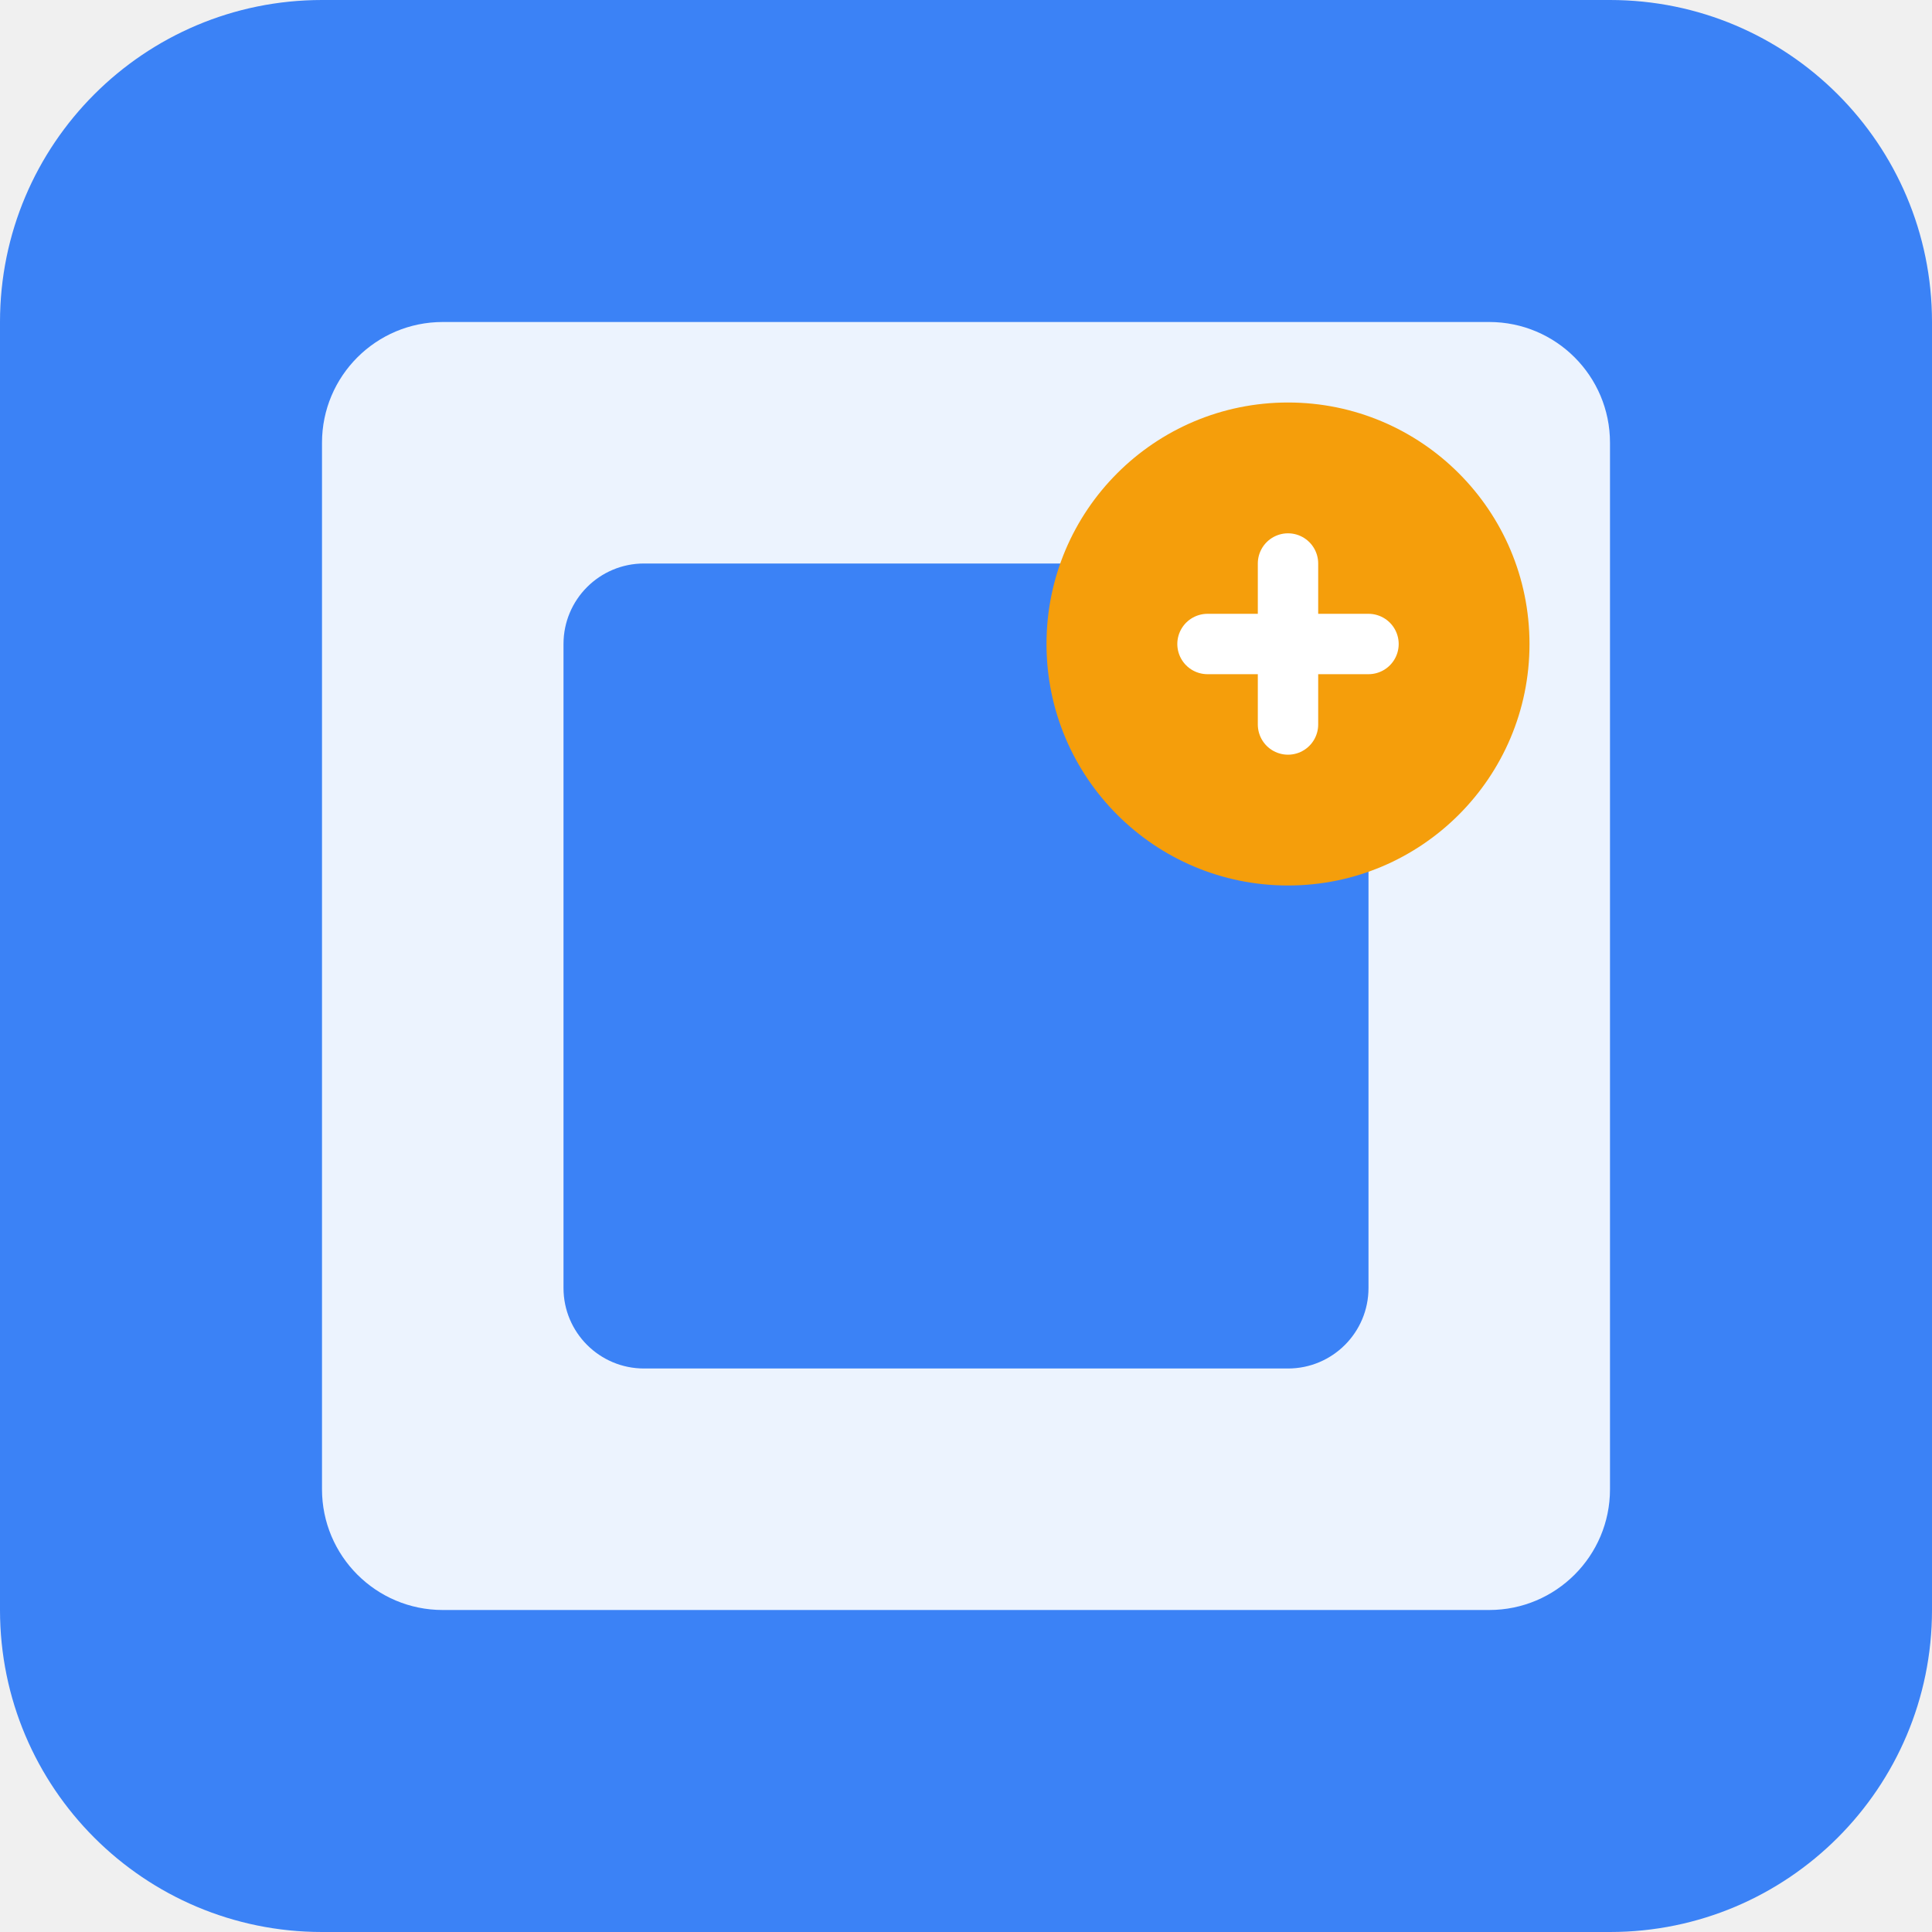
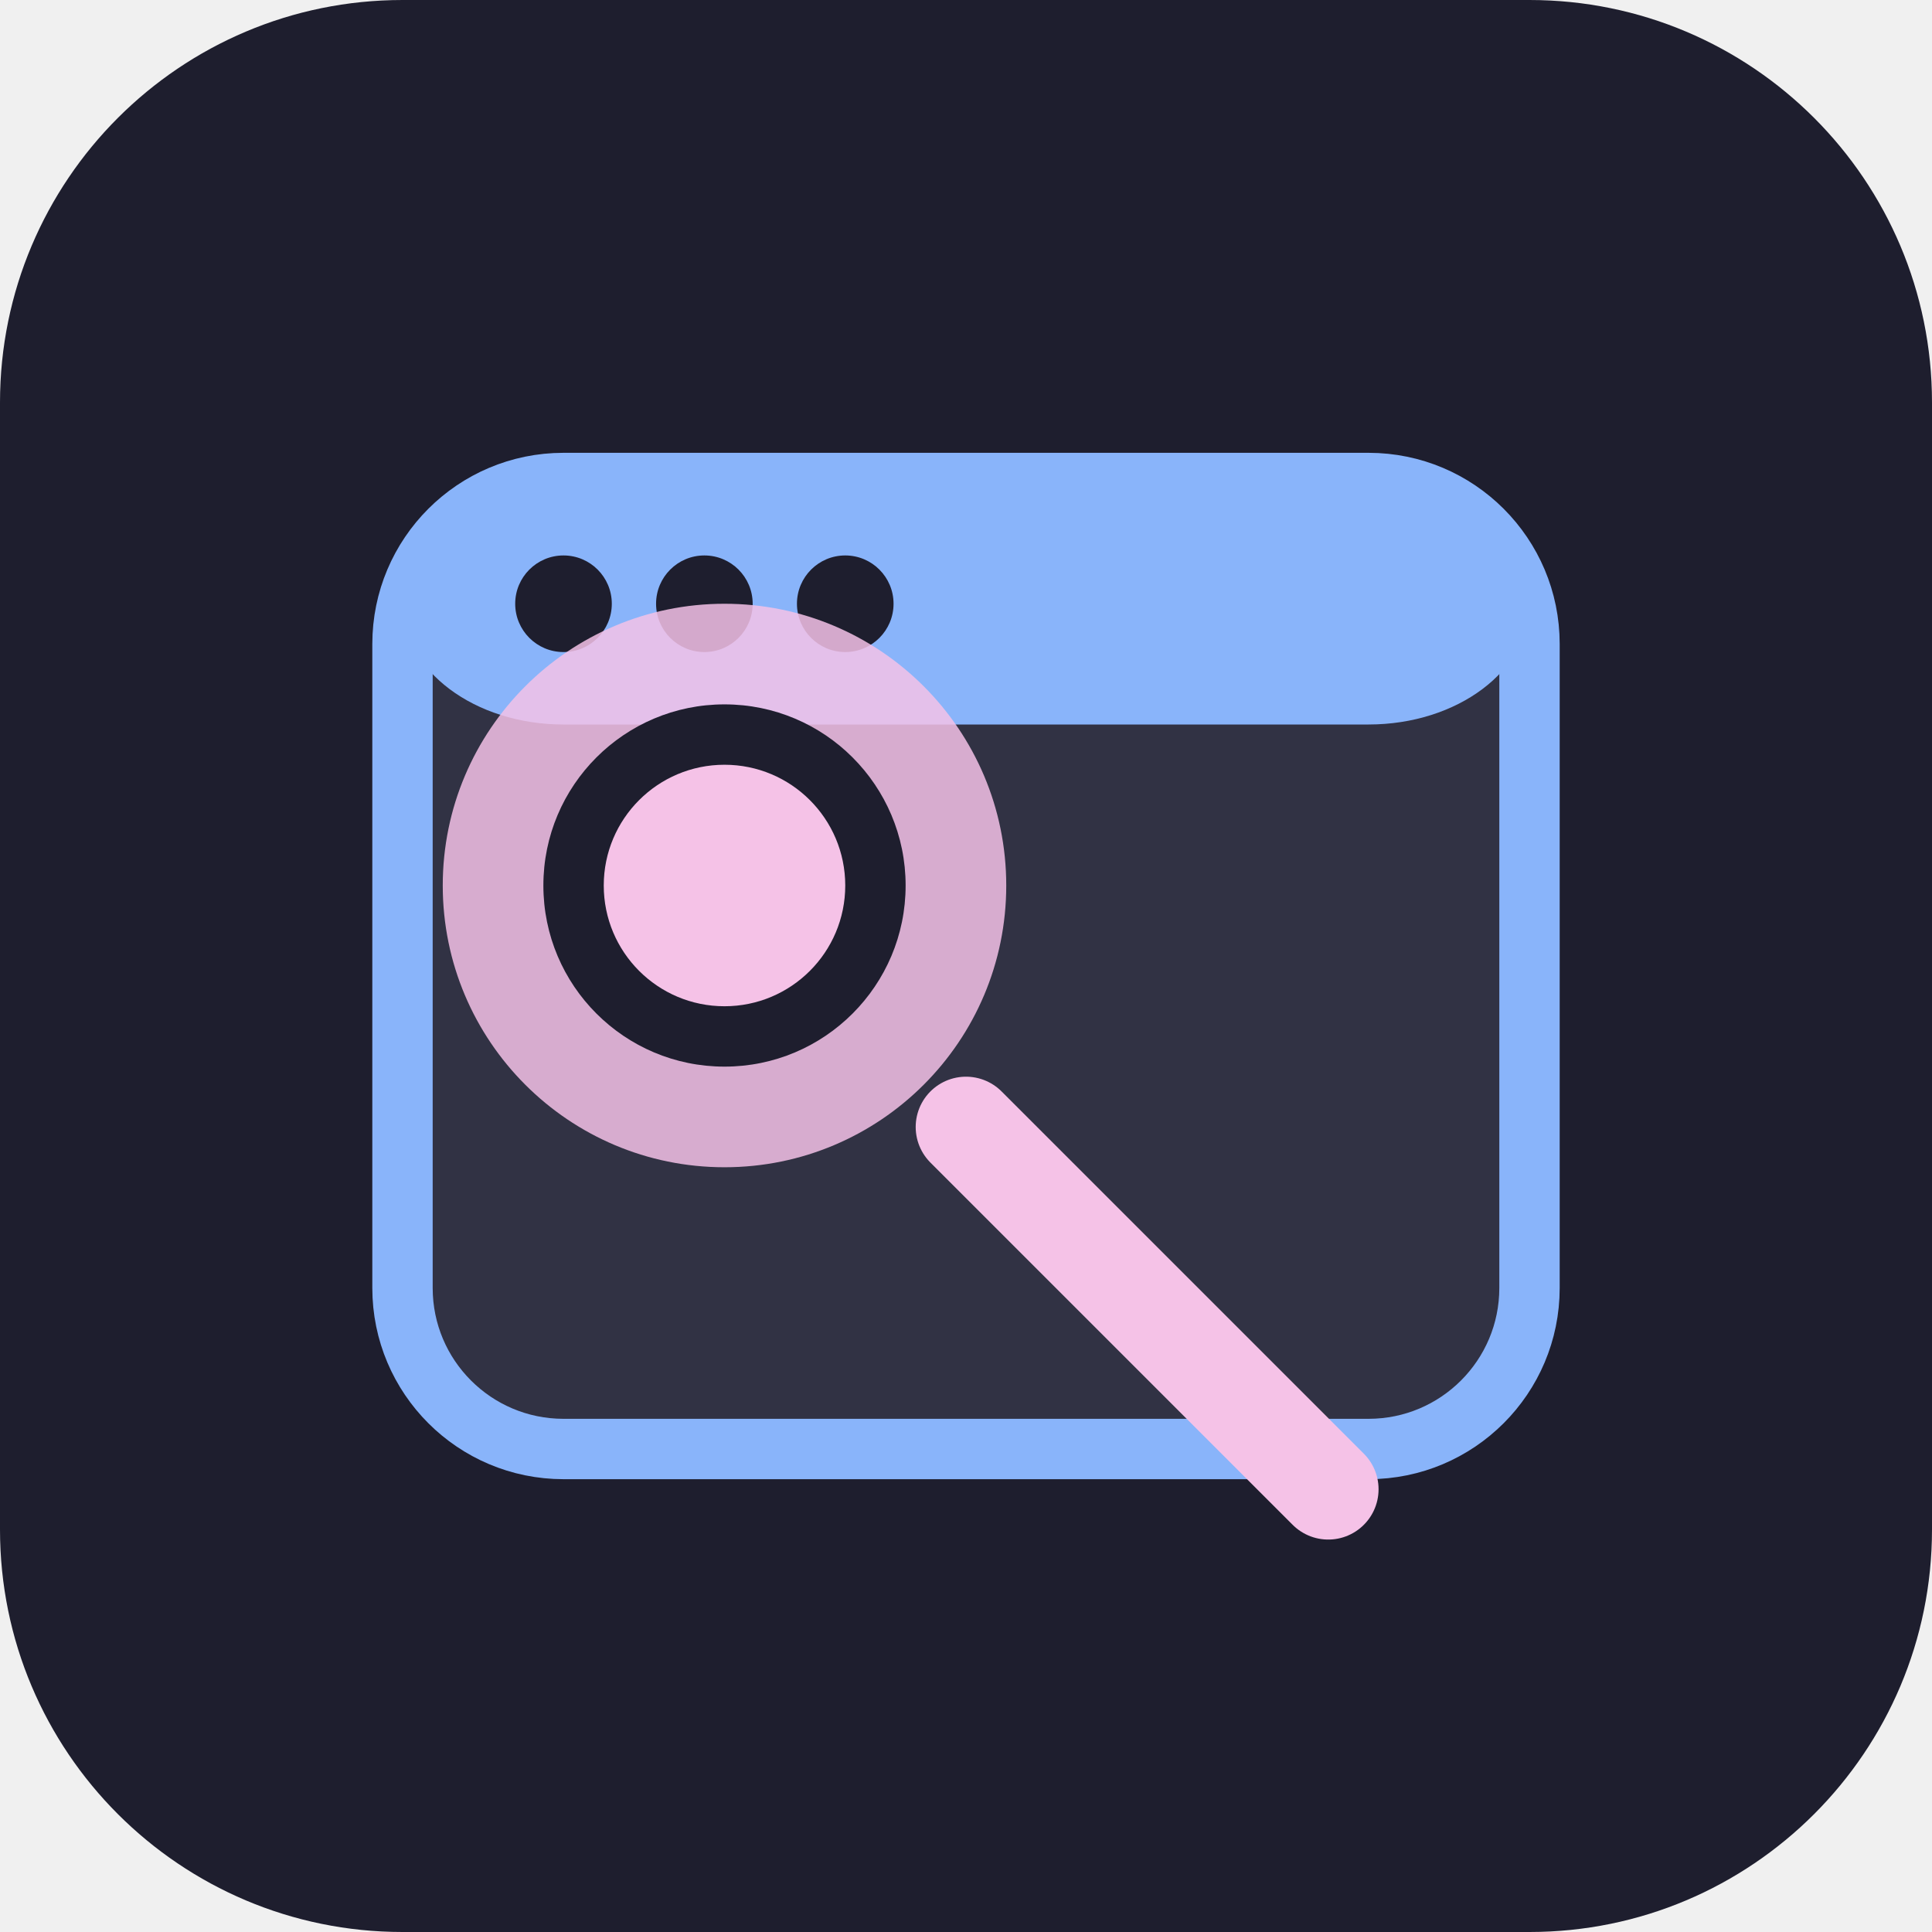
<svg xmlns="http://www.w3.org/2000/svg" viewBox="0 0 48 48">
-   <rect width="48" height="48" rx="8" fill="#3b82f6" />
-   <rect x="8" y="8" width="32" height="32" rx="3" fill="white" opacity="0.9" />
-   <rect x="14" y="14" width="20" height="20" rx="2" fill="#3b82f6" />
-   <circle cx="32" cy="16" r="6" fill="#f59e0b" />
-   <path d="M30 16 L34 16 M32 14 L32 18" stroke="white" stroke-width="1.5" stroke-linecap="round" />
+   <rect width="48" height="48" rx="10" fill="#1e1e2e" />
+   <rect x="10" y="12" width="28" height="24" rx="4" fill="#313244" stroke="#89b4fa" stroke-width="1.5" />
+   <rect x="10" y="12" width="28" height="6" rx="4" fill="#89b4fa" />
+   <circle cx="14" cy="15" r="1.2" fill="#1e1e2e" />
+   <circle cx="17.5" cy="15" r="1.2" fill="#1e1e2e" />
+   <circle cx="21" cy="15" r="1.2" fill="#1e1e2e" />
+   <circle cx="18" cy="22" r="7" fill="#f5c2e7" opacity="0.85" />
+   <circle cx="18" cy="22" r="4.5" fill="#1e1e2e" />
+   <circle cx="18" cy="22" r="3" fill="#f5c2e7" />
+   <line x1="24" y1="28" x2="33" y2="37" stroke="#f5c2e7" stroke-width="2.5" stroke-linecap="round" />
</svg>
